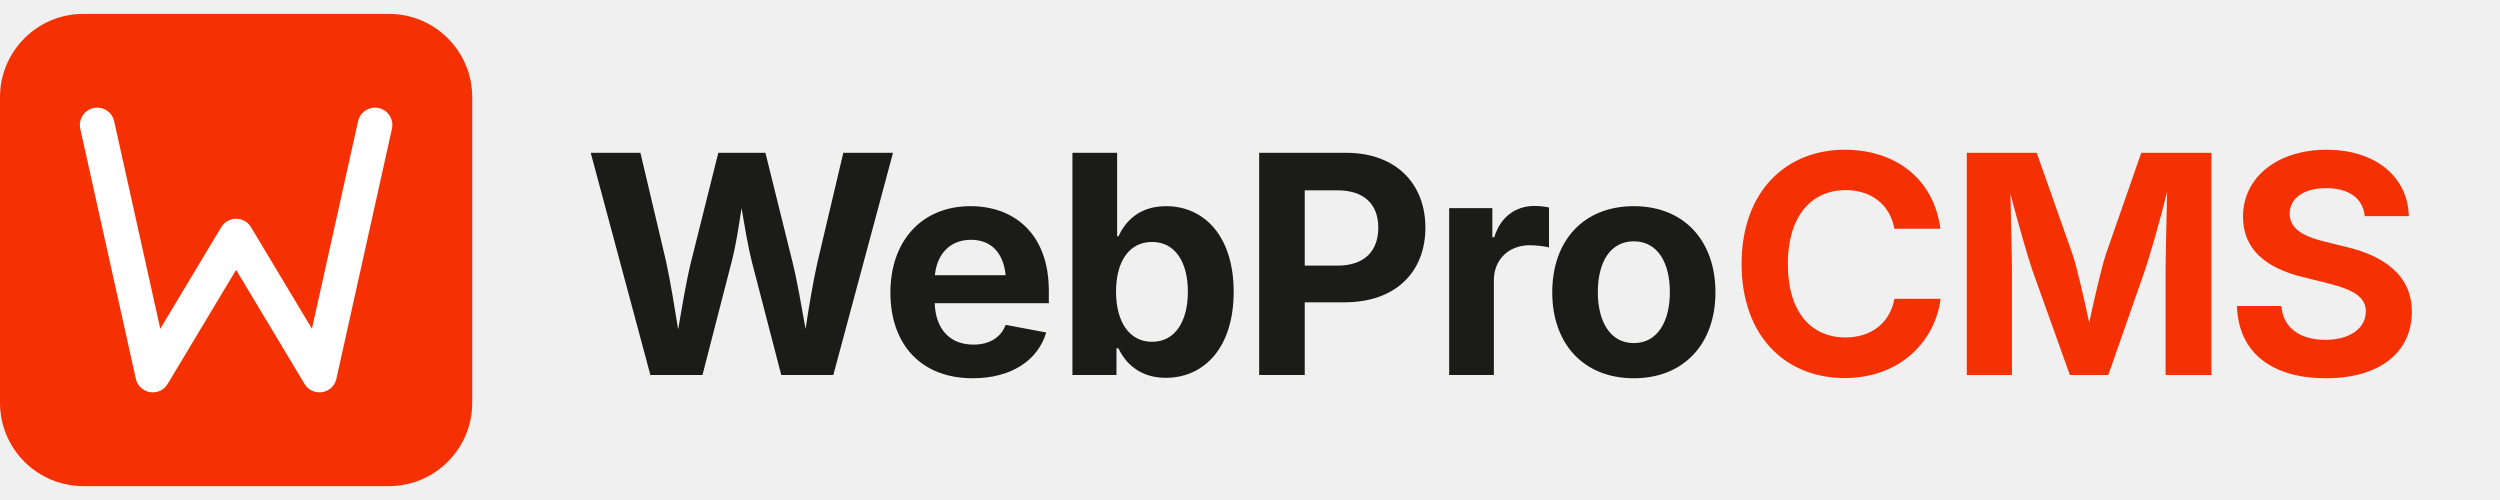
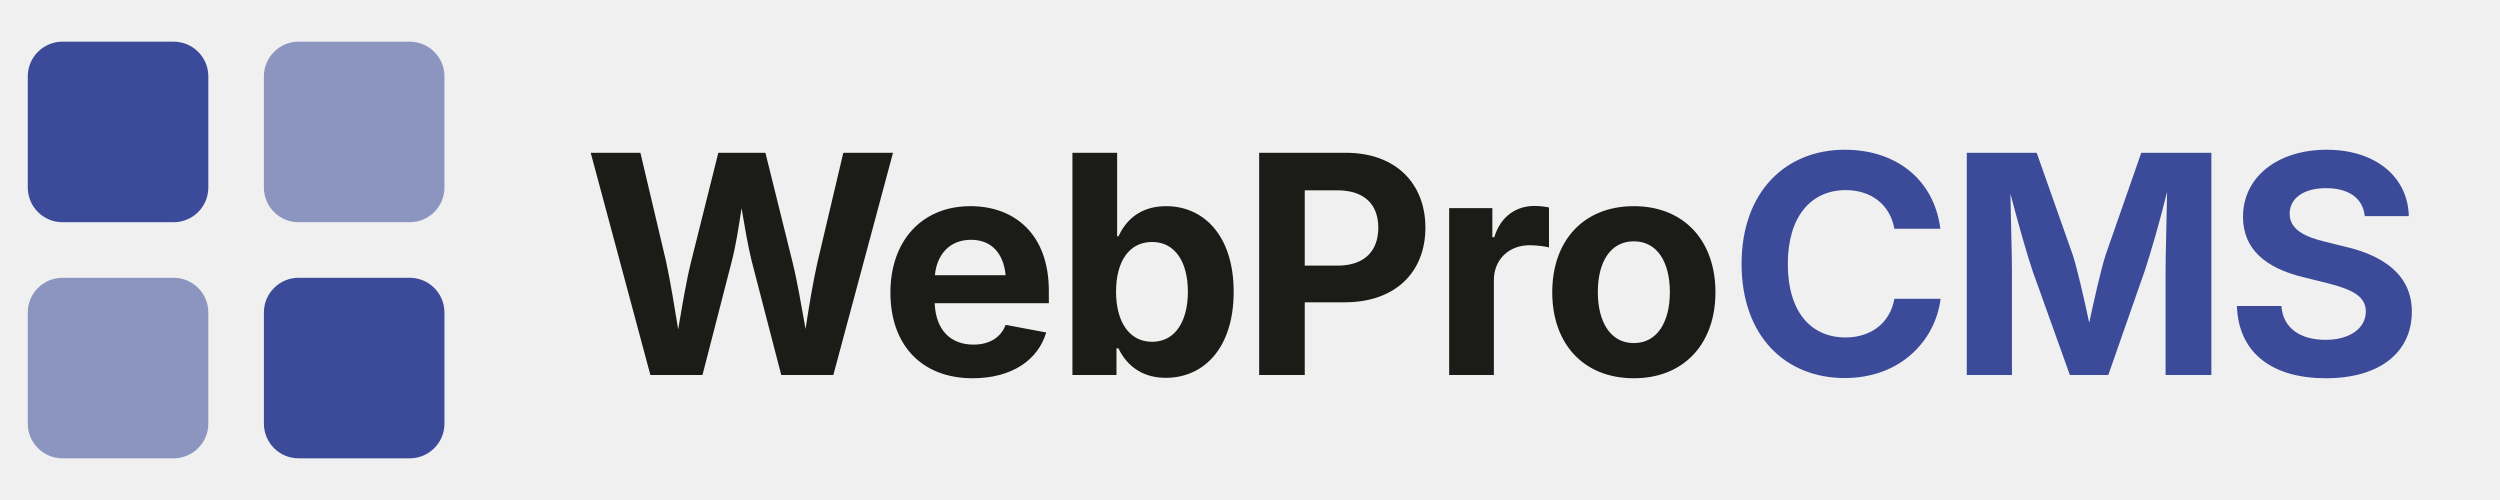
<svg xmlns="http://www.w3.org/2000/svg" viewBox="0 0 180 36" fill="none">
  <style>
    .logo-text { fill: #1b1b18; }
    @media (prefers-color-scheme: dark) {
      .logo-text { fill: #EDEDEC; }
    }
  </style>
-   <rect x="0" y="1" width="34" height="34" rx="6" fill="#f53003" />
-   <path d="M7 9L11 27L17 17L23 27L27 9" stroke="white" stroke-width="2.5" stroke-linecap="round" stroke-linejoin="round" />
-   <text x="42" y="27" font-family="system-ui, -apple-system, 'Helvetica Neue', sans-serif" font-size="22" font-weight="700" letter-spacing="-0.5" class="logo-text">WebPro<tspan fill="#f53003">CMS</tspan>
+   <rect x="2" y="3" width="13" height="13" rx="2.5" fill="#3B4A99" />
+   <rect x="19" y="3" width="13" height="13" rx="2.5" fill="#3B4A99" opacity="0.55" />
+   <rect x="2" y="20" width="13" height="13" rx="2.5" fill="#3B4A99" opacity="0.55" />
+   <rect x="19" y="20" width="13" height="13" rx="2.5" fill="#3B4A99" />
+   <text x="42" y="27" font-family="system-ui, -apple-system, 'Helvetica Neue', sans-serif" font-size="22" font-weight="700" letter-spacing="-0.5" class="logo-text">WebPro<tspan fill="#3B4A99">CMS</tspan>
  </text>
</svg>
